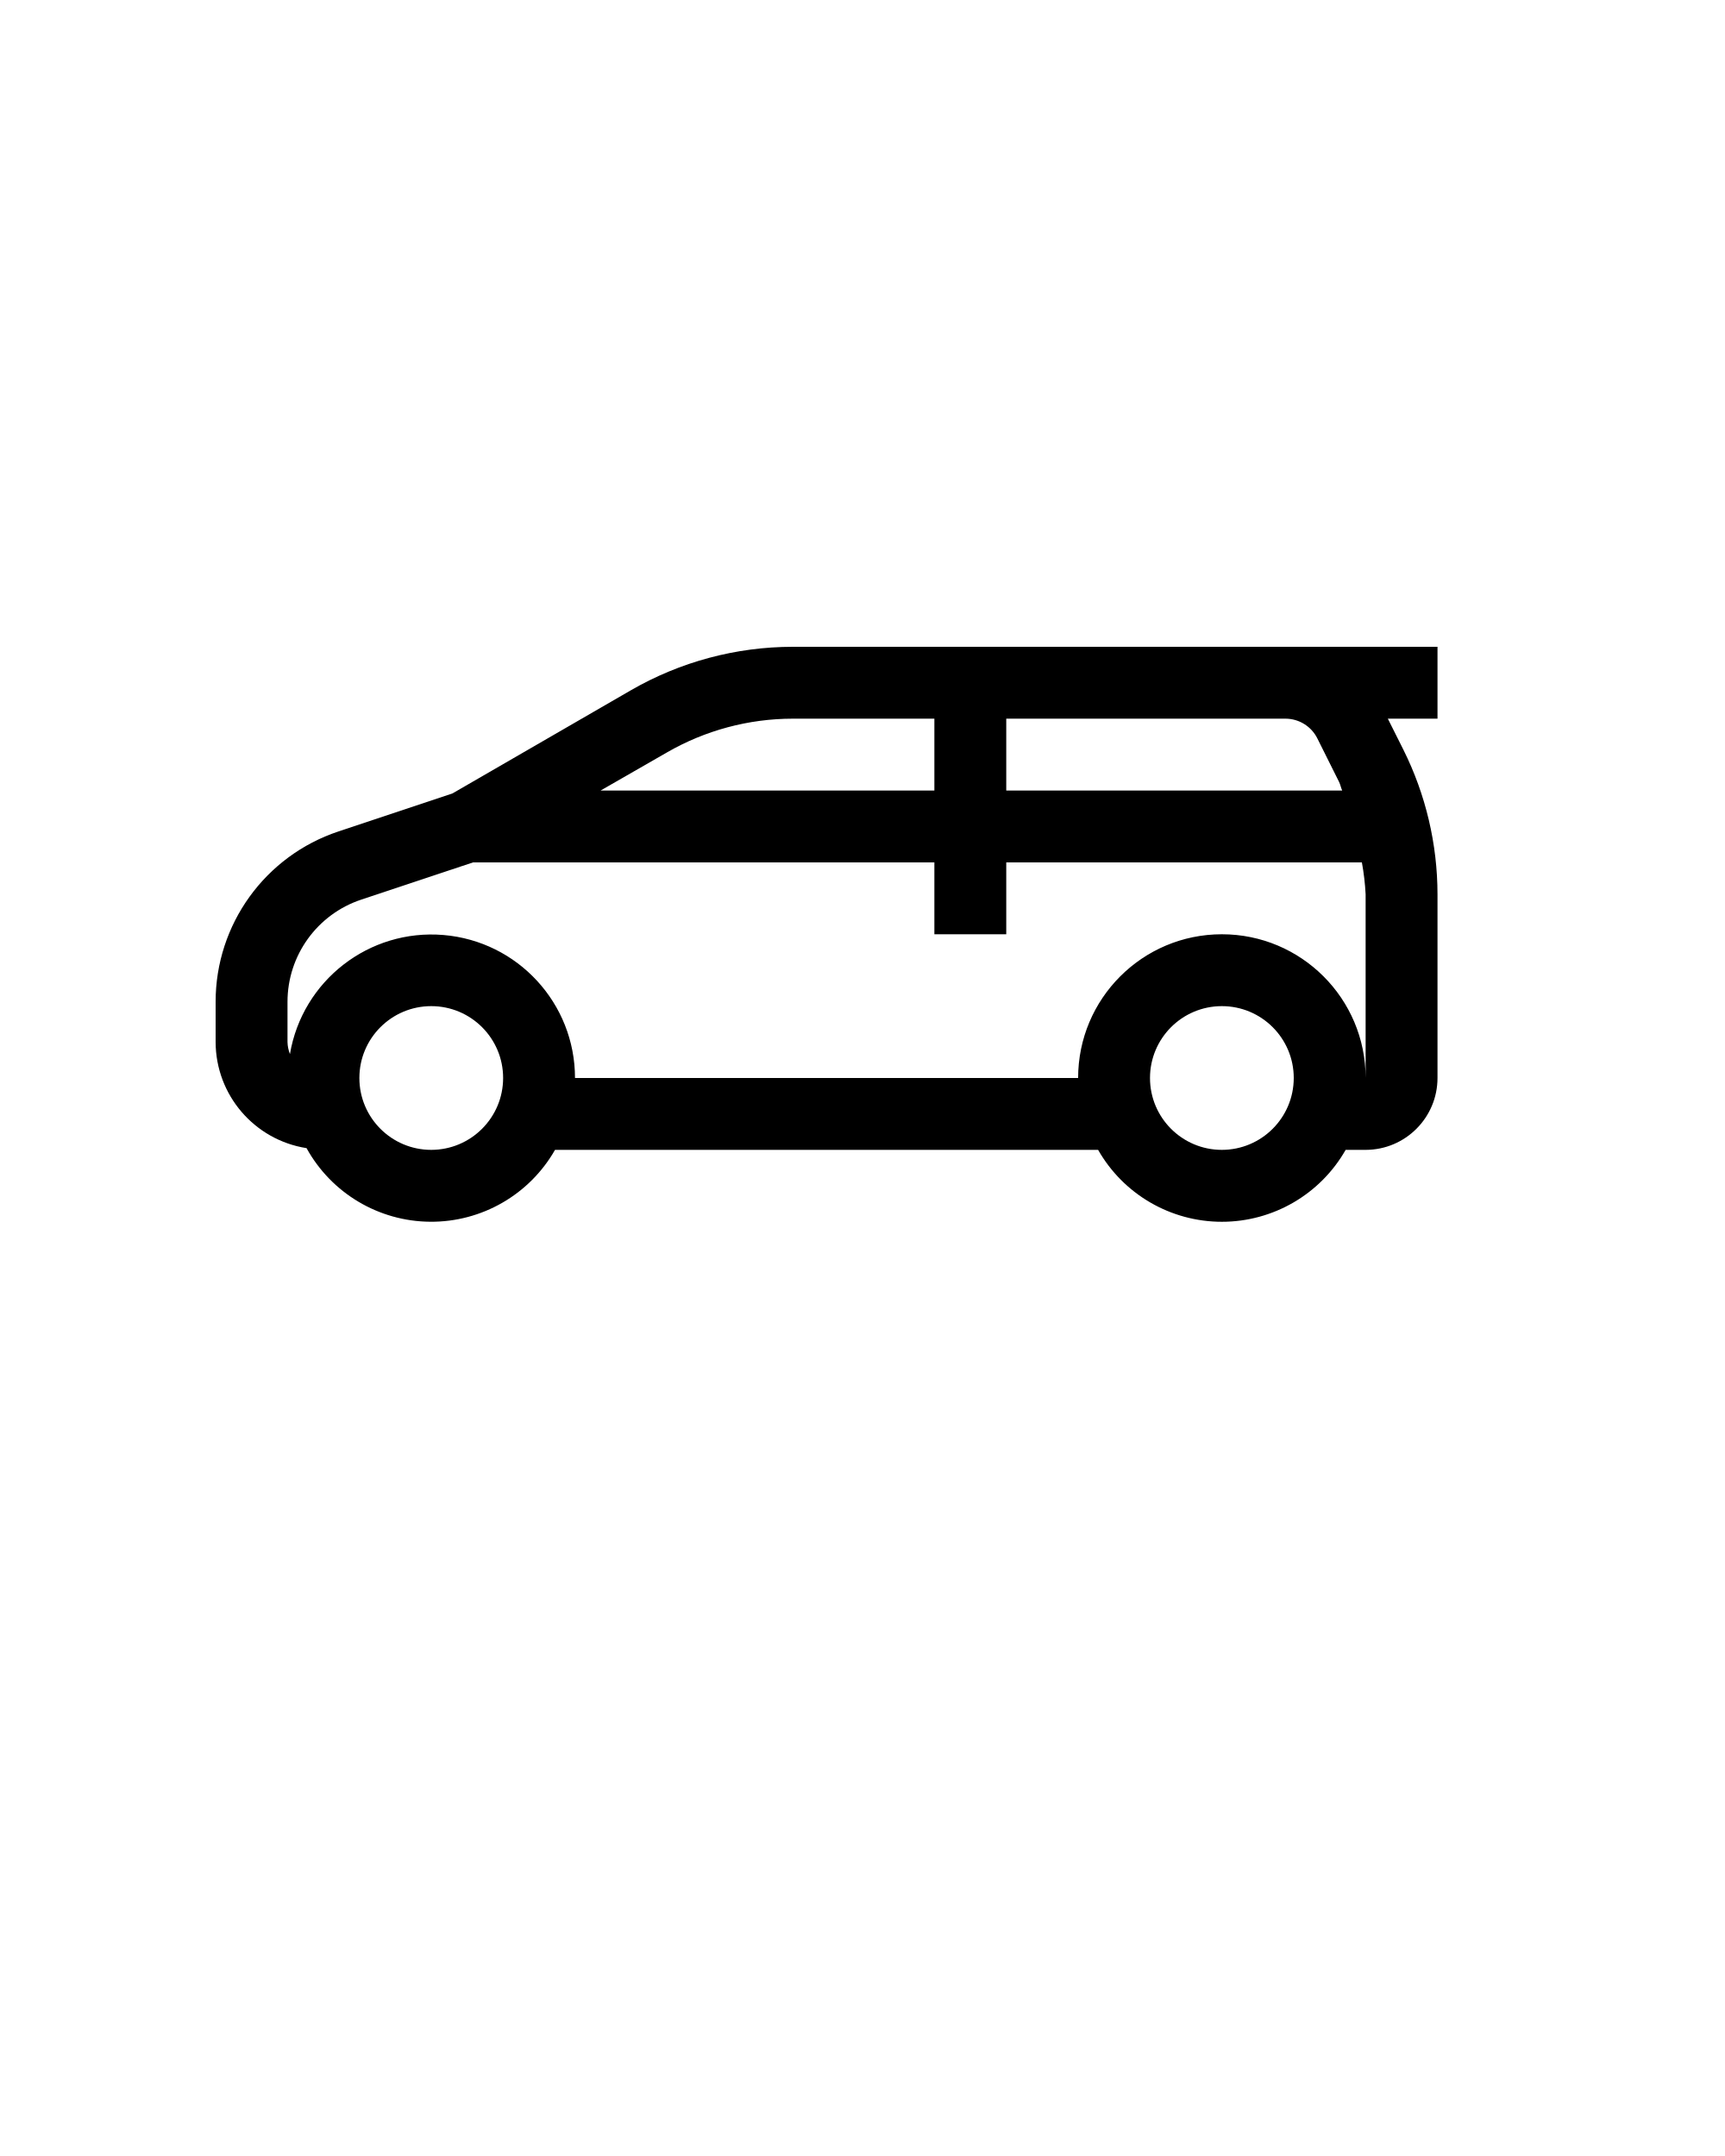
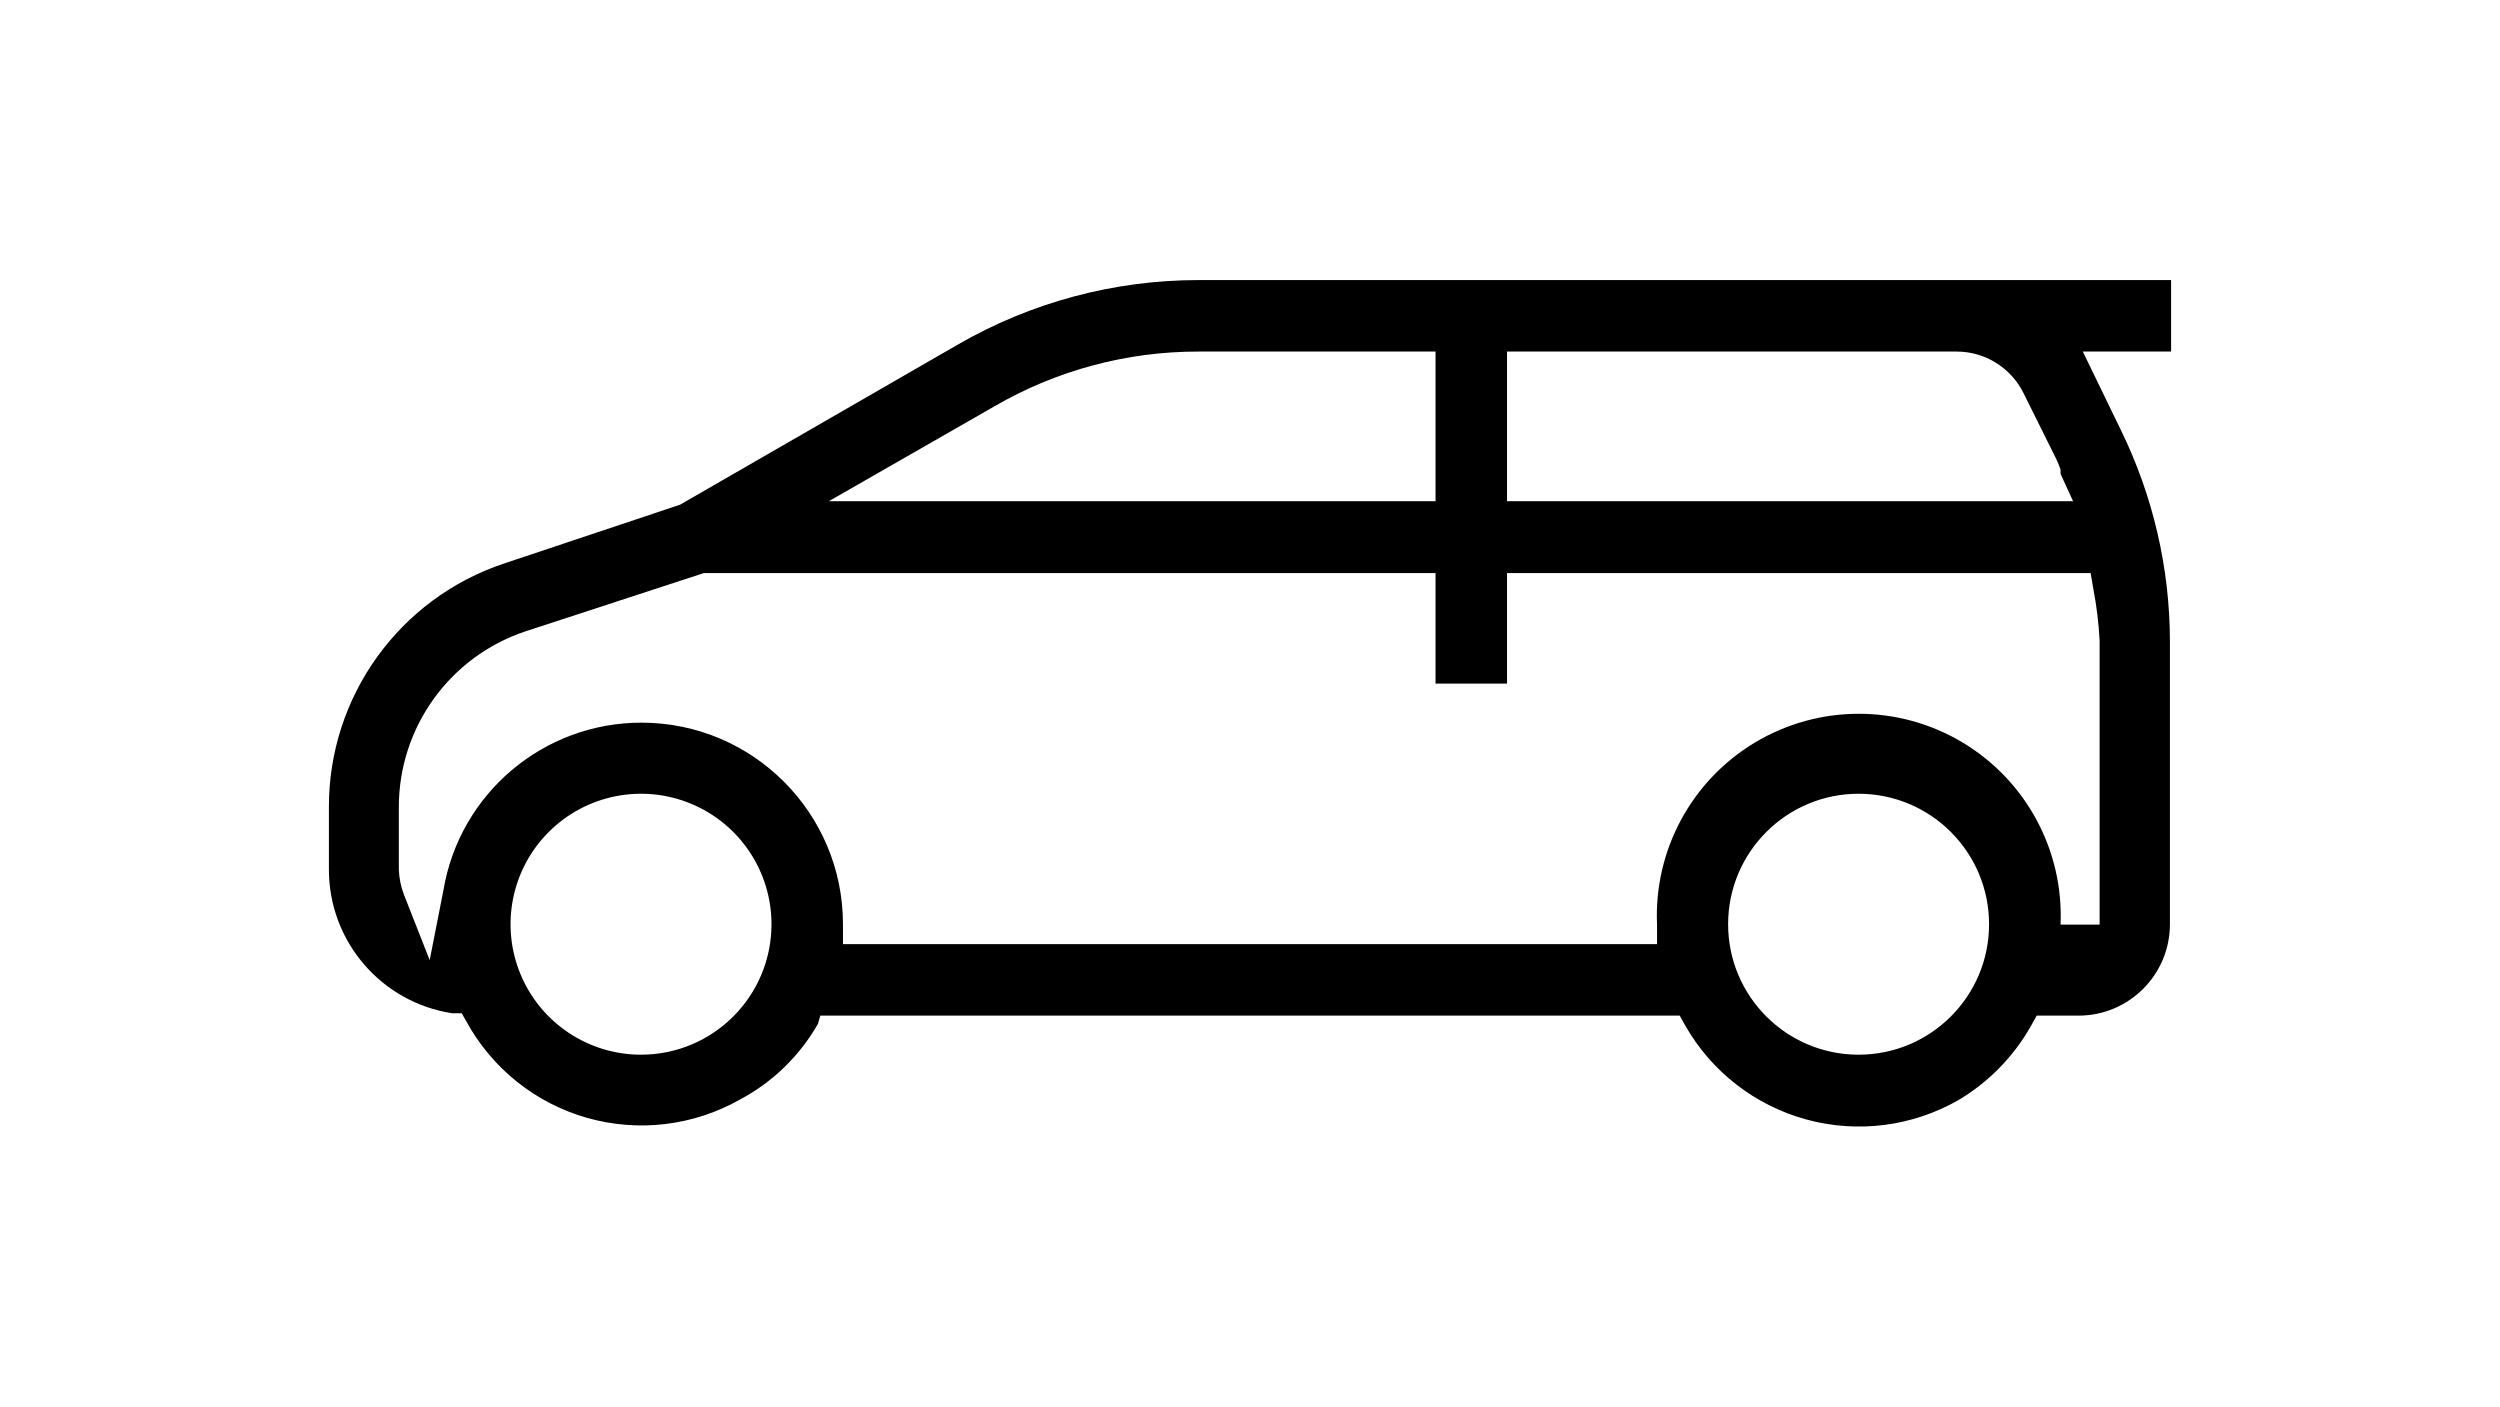
- <svg xmlns="http://www.w3.org/2000/svg" viewBox="0 0 24 30" x="0px" y="0px">
-   <path d="M4.265,15.976A1.982,1.982,0,0,0,7.722,16h7.556a1.982,1.982,0,0,0,3.444,0H19a1.001,1.001,0,0,0,1-1V12.444a4.521,4.521,0,0,0-.475-2.013L19.309,10H20V9H11.032a4.509,4.509,0,0,0-2.253.604L6.294,11.041l-1.584.528A2.497,2.497,0,0,0,3,13.941V14.5A1.498,1.498,0,0,0,4.265,15.976ZM6,16a1,1,0,1,1,1-1A1.001,1.001,0,0,1,6,16Zm11,0a1,1,0,1,1,1-1A1.001,1.001,0,0,1,17,16Zm.5-6h.382a.497.497,0,0,1,.447.276l.301.603c.019.038.026.082.044.121H14V10Zm-8.221.47A3.507,3.507,0,0,1,11.032,10H13v1H8.356ZM4,13.941a1.499,1.499,0,0,1,1.026-1.423L6.581,12H13v1h1V12h4.948A3.475,3.475,0,0,1,19,12.444V15a2,2,0,0,0-4,0H8a1.997,1.997,0,0,0-3.966-.333A.492.492,0,0,1,4,14.5Z" />
-   <text x="0" y="39" fill="#000000" font-size="5px" font-weight="bold" font-family="'Helvetica Neue', Helvetica, Arial-Unicode, Arial, Sans-serif">Created by Wireform</text>
-   <text x="0" y="44" fill="#000000" font-size="5px" font-weight="bold" font-family="'Helvetica Neue', Helvetica, Arial-Unicode, Arial, Sans-serif">from the Noun Project</text>
+ <svg xmlns="http://www.w3.org/2000/svg" id="레이어_1" data-name="레이어 1" viewBox="0 0 64 36">
+   <path d="M17.41,12.92l-4.49,1.5a6.56,6.56,0,0,0-4.5,6.25v1.58a3.72,3.72,0,0,0,3.16,3.69l.24,0,.12.21a5.11,5.11,0,0,0,7,2,5,5,0,0,0,2-1.94L21,26H43l.14.25a5.12,5.12,0,0,0,7,1.91A5.15,5.15,0,0,0,52,26.25l.14-.25h1.08a2.34,2.34,0,0,0,2.33-2.33V16.42A12.35,12.35,0,0,0,54.29,11L53.32,9h2.26V7.17H30.67a12.32,12.32,0,0,0-6.13,1.64ZM16.42,27h0a3.34,3.34,0,1,1,3.33-3.33A3.34,3.34,0,0,1,16.42,27Zm31.16,0h0a3.34,3.34,0,1,1,3.34-3.33A3.34,3.34,0,0,1,47.58,27Zm-9-18H50.09a1.91,1.91,0,0,1,1.71,1.06l.85,1.71a2.6,2.6,0,0,1,.1.25l0,.11.32.7H38.58Zm0,5.67H53.52l.07.41a9.52,9.52,0,0,1,.16,1.32v7.27h-1a5.17,5.17,0,1,0-10.33,0v.5H21.58v-.51a5.16,5.16,0,0,0-5.15-5.16h0a5.14,5.14,0,0,0-5.08,4.3L11,24.58l-.66-1.68a2,2,0,0,1-.13-.64V20.67a4.74,4.74,0,0,1,3.25-4.51l4.56-1.49H36.75V17.5h1.83ZM30.67,9h6.08v3.83H21.22l4.24-2.43A10.38,10.38,0,0,1,30.67,9Z" fill="current" />
</svg>
